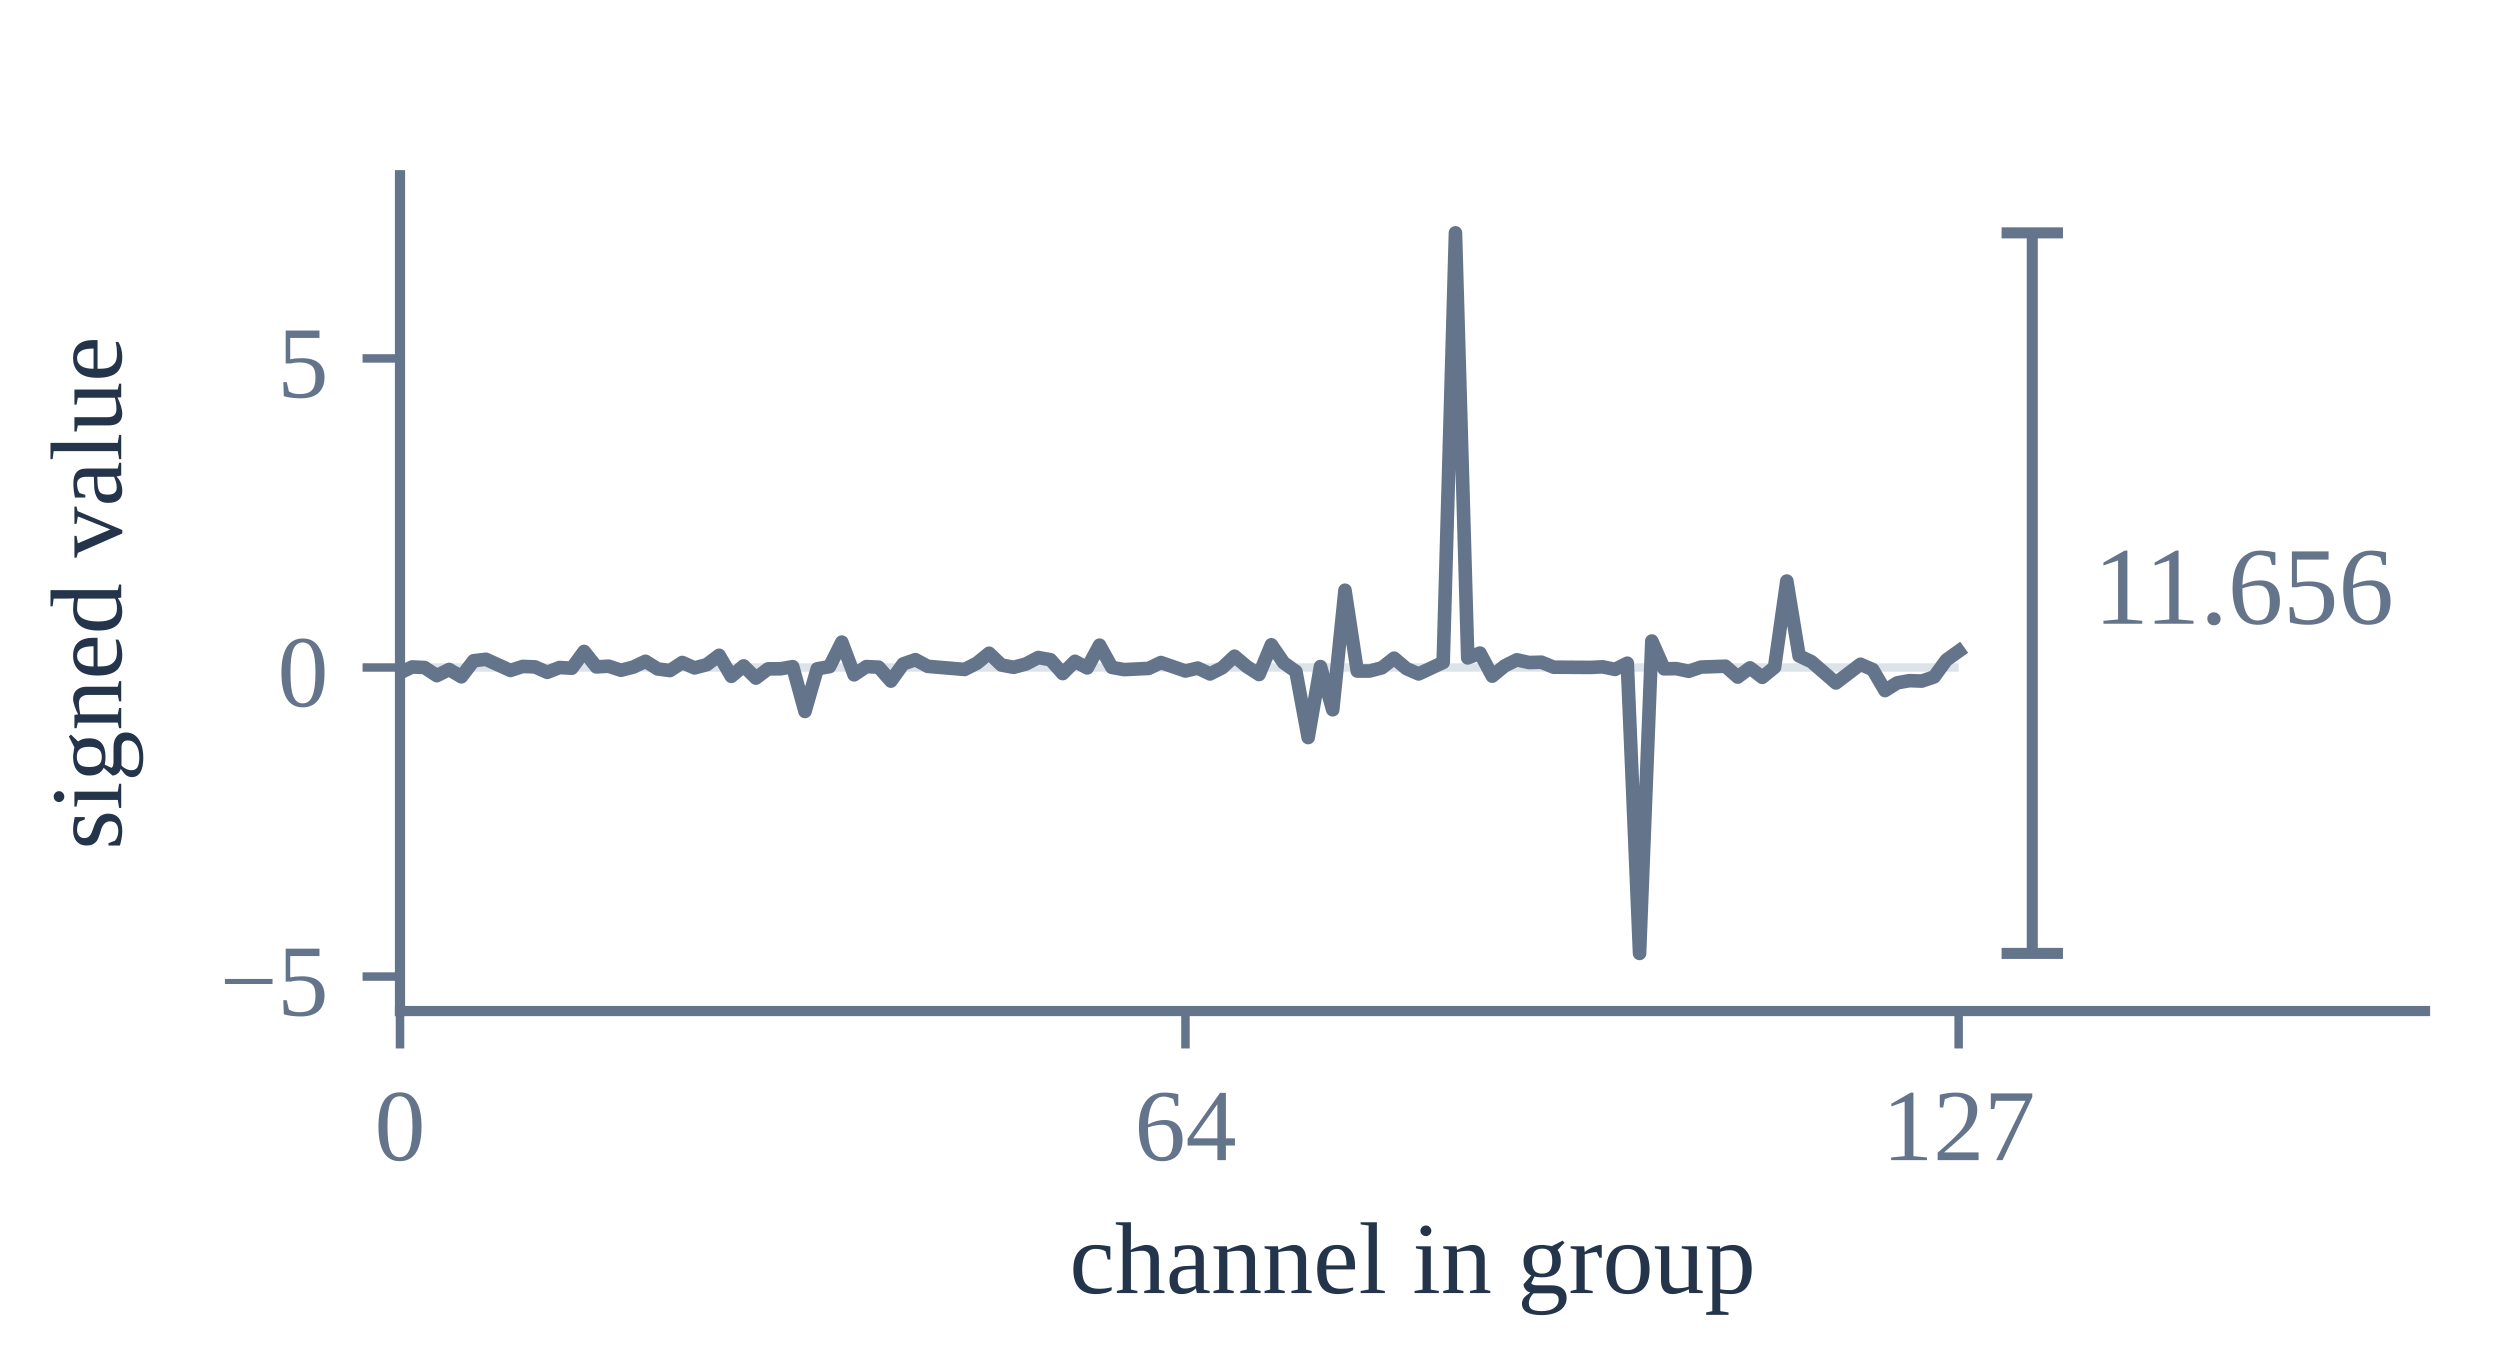
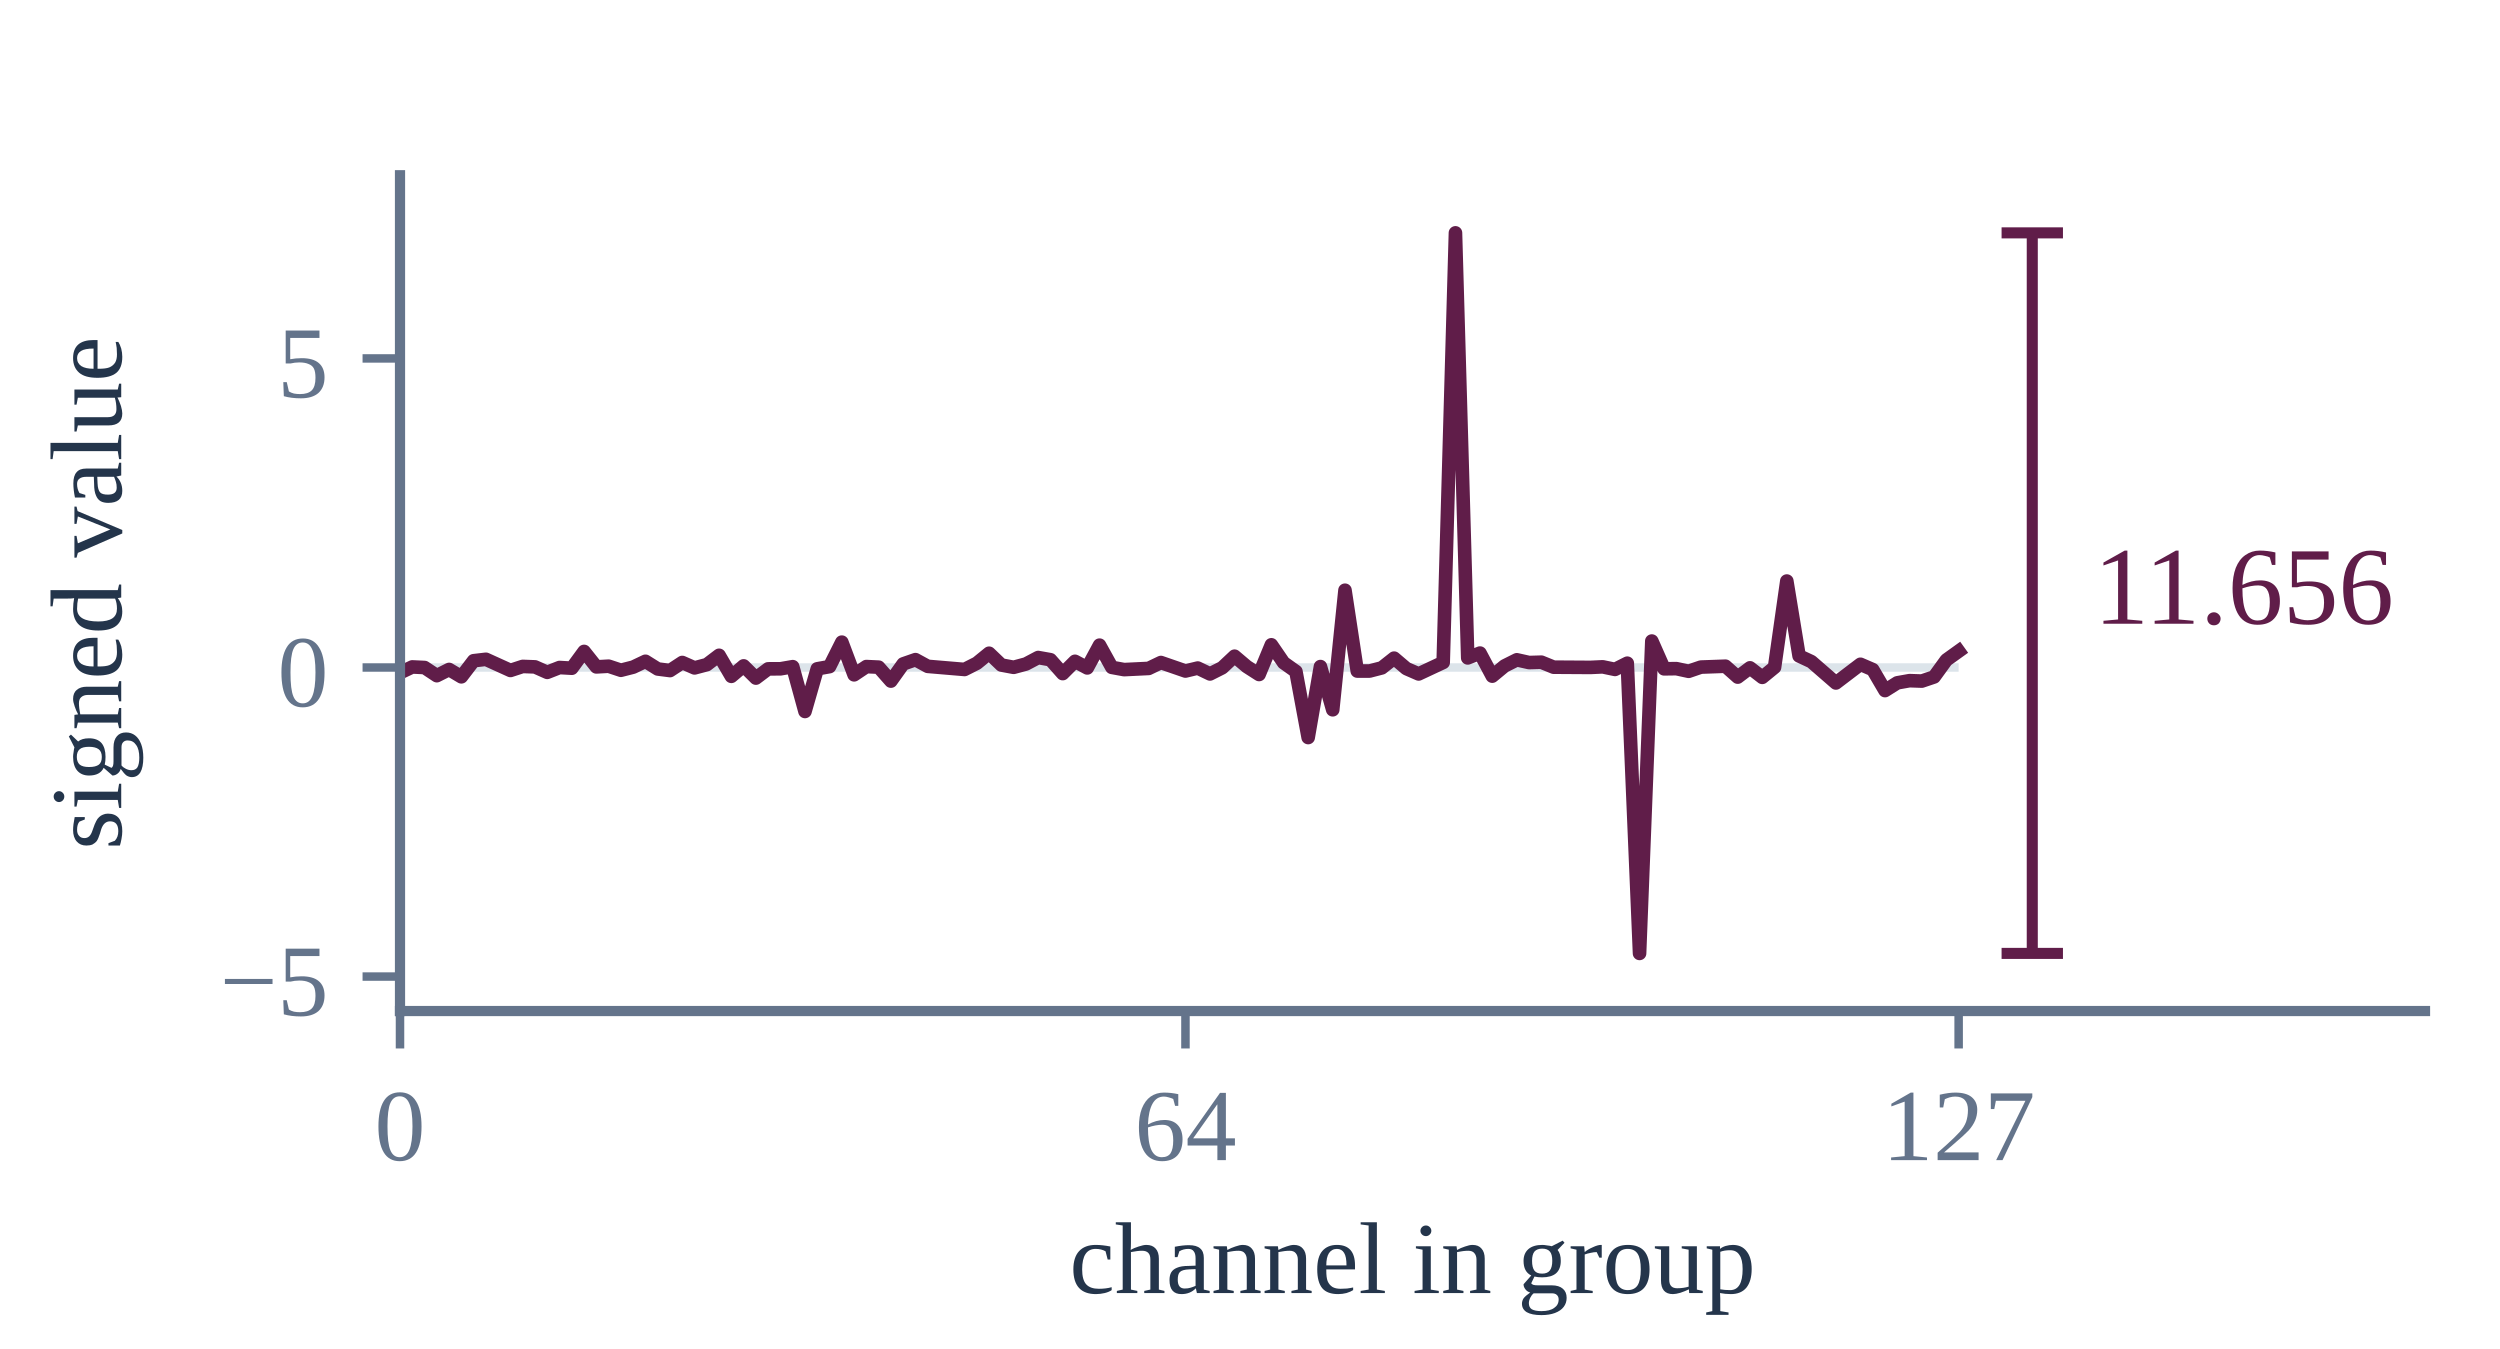
<svg xmlns="http://www.w3.org/2000/svg" xmlns:xlink="http://www.w3.org/1999/xlink" width="146.88pt" height="79.2pt" viewBox="0 0 146.88 79.2" version="1.1">
  <defs>
    <style type="text/css">*{stroke-linejoin: round; stroke-linecap: butt}</style>
  </defs>
  <g id="figure_1">
    <g id="patch_1">
      <path d="M 0 79.2 L 146.88 79.2 L 146.88 0 L 0 0 L 0 79.2 z " style="fill: none" />
    </g>
    <g id="axes_1">
      <g id="patch_2">
        <path d="M 23.501 59.4 L 142.474 59.4 L 142.474 10.296 L 23.501 10.296 L 23.501 59.4 z " style="fill: none" />
      </g>
      <g id="LineCollection_1">
-         <path d="M 23.501 39.217 L 115.074 39.217 " clip-path="url(#p64dec35916)" style="fill: none; stroke: #dce4ea; stroke-width: 0.5" />
+         <path d="M 23.501 39.217 L 115.074 39.217 " clip-path="url(#pc51abbd843)" style="fill: none; stroke: #dce4ea; stroke-width: 0.5" />
      </g>
      <g id="matplotlib.axis_1">
        <g id="xtick_1">
          <g id="line2d_1">
            <defs>
-               <path id="m41989ac9da" d="M 0 0 L 0 2.2 " style="stroke: #64748b; stroke-width: 0.5" />
+               <path id="ma934828ea7" d="M 0 0 L 0 2.2 " style="stroke: #64748b; stroke-width: 0.5" />
            </defs>
            <g>
-               <use xlink:href="#m41989ac9da" x="23.501" y="59.4" style="fill: #64748b; stroke: #64748b; stroke-width: 0.5" />
+               <use xlink:href="#ma934828ea7" x="23.501" y="59.4" style="fill: #64748b; stroke: #64748b; stroke-width: 0.5" />
            </g>
          </g>
          <g id="text_1">
            <text style="font-size: 6px; font-family: 'Times New Roman', 'Liberation Serif', 'DejaVu Serif', serif; text-anchor: middle; fill: #64748b" x="23.501" y="68.159" transform="rotate(-0 23.5008 68.15906)">0</text>
          </g>
        </g>
        <g id="xtick_2">
          <g id="line2d_2">
            <g>
-               <use xlink:href="#m41989ac9da" x="69.648" y="59.4" style="fill: #64748b; stroke: #64748b; stroke-width: 0.5" />
+               <use xlink:href="#ma934828ea7" x="69.648" y="59.4" style="fill: #64748b; stroke: #64748b; stroke-width: 0.5" />
            </g>
          </g>
          <g id="text_2">
            <text style="font-size: 6px; font-family: 'Times New Roman', 'Liberation Serif', 'DejaVu Serif', serif; text-anchor: middle; fill: #64748b" x="69.648" y="68.159" transform="rotate(-0 69.64782 68.15906)">64</text>
          </g>
        </g>
        <g id="xtick_3">
          <g id="line2d_3">
            <g>
-               <use xlink:href="#m41989ac9da" x="115.074" y="59.4" style="fill: #64748b; stroke: #64748b; stroke-width: 0.5" />
+               <use xlink:href="#ma934828ea7" x="115.074" y="59.4" style="fill: #64748b; stroke: #64748b; stroke-width: 0.5" />
            </g>
          </g>
          <g id="text_3">
            <text style="font-size: 6px; font-family: 'Times New Roman', 'Liberation Serif', 'DejaVu Serif', serif; text-anchor: middle; fill: #64748b" x="115.074" y="68.159" transform="rotate(-0 115.0738 68.15906)">127</text>
          </g>
        </g>
        <g id="text_4">
          <text style="font-size: 6px; font-family: 'Times New Roman', 'Liberation Serif', 'DejaVu Serif', serif; text-anchor: middle; fill: #24354b" x="82.987" y="75.966" transform="rotate(-0 82.9872 75.96594)">channel in group</text>
        </g>
      </g>
      <g id="matplotlib.axis_2">
        <g id="ytick_1">
          <g id="line2d_4">
            <defs>
-               <path id="m7884a6e6d1" d="M 0 0 L -2.2 0 " style="stroke: #64748b; stroke-width: 0.5" />
+               <path id="me867d721ae" d="M 0 0 L -2.2 0 " style="stroke: #64748b; stroke-width: 0.5" />
            </defs>
            <g>
-               <use xlink:href="#m7884a6e6d1" x="23.501" y="57.375" style="fill: #64748b; stroke: #64748b; stroke-width: 0.5" />
+               <use xlink:href="#me867d721ae" x="23.501" y="57.375" style="fill: #64748b; stroke: #64748b; stroke-width: 0.5" />
            </g>
          </g>
          <g id="text_5">
            <text style="font-size: 6px; font-family: 'Times New Roman', 'Liberation Serif', 'DejaVu Serif', serif; text-anchor: end; fill: #64748b" x="19.301" y="59.655" transform="rotate(-0 19.3008 59.6549)">−5</text>
          </g>
        </g>
        <g id="ytick_2">
          <g id="line2d_5">
            <g>
-               <use xlink:href="#m7884a6e6d1" x="23.501" y="39.217" style="fill: #64748b; stroke: #64748b; stroke-width: 0.5" />
+               <use xlink:href="#me867d721ae" x="23.501" y="39.217" style="fill: #64748b; stroke: #64748b; stroke-width: 0.5" />
            </g>
          </g>
          <g id="text_6">
            <text style="font-size: 6px; font-family: 'Times New Roman', 'Liberation Serif', 'DejaVu Serif', serif; text-anchor: end; fill: #64748b" x="19.301" y="41.497" transform="rotate(-0 19.3008 41.49682)">0</text>
          </g>
        </g>
        <g id="ytick_3">
          <g id="line2d_6">
            <g>
-               <use xlink:href="#m7884a6e6d1" x="23.501" y="21.059" style="fill: #64748b; stroke: #64748b; stroke-width: 0.5" />
+               <use xlink:href="#me867d721ae" x="23.501" y="21.059" style="fill: #64748b; stroke: #64748b; stroke-width: 0.5" />
            </g>
          </g>
          <g id="text_7">
            <text style="font-size: 6px; font-family: 'Times New Roman', 'Liberation Serif', 'DejaVu Serif', serif; text-anchor: end; fill: #64748b" x="19.301" y="23.339" transform="rotate(-0 19.3008 23.33874)">5</text>
          </g>
        </g>
        <g id="text_8">
          <text style="font-size: 6px; font-family: 'Times New Roman', 'Liberation Serif', 'DejaVu Serif', serif; text-anchor: middle; fill: #24354b" x="7.122" y="34.848" transform="rotate(-90 7.122362 34.848)">signed value</text>
        </g>
      </g>
      <g id="line2d_7">
-         <path d="M 23.501 39.526 L 24.222 39.184 L 24.943 39.218 L 25.664 39.696 L 26.385 39.333 L 27.106 39.763 L 27.827 38.82 L 28.548 38.735 L 29.99 39.39 L 30.711 39.154 L 31.432 39.181 L 32.153 39.501 L 32.874 39.218 L 33.595 39.259 L 34.317 38.274 L 35.038 39.181 L 35.759 39.14 L 36.48 39.379 L 37.201 39.195 L 37.922 38.852 L 38.643 39.303 L 39.364 39.396 L 40.085 38.923 L 40.806 39.24 L 41.527 39.049 L 42.248 38.501 L 42.969 39.735 L 43.69 39.123 L 44.411 39.838 L 45.132 39.296 L 45.853 39.294 L 46.574 39.169 L 47.295 41.799 L 48.016 39.294 L 48.737 39.165 L 49.459 37.728 L 50.18 39.646 L 50.901 39.163 L 51.622 39.197 L 52.343 40.015 L 53.064 39.006 L 53.785 38.756 L 54.506 39.149 L 56.669 39.332 L 57.39 38.967 L 58.111 38.38 L 58.832 39.071 L 59.553 39.206 L 60.274 39.012 L 60.995 38.632 L 61.716 38.76 L 62.437 39.574 L 63.158 38.854 L 63.879 39.241 L 64.6 37.905 L 65.322 39.209 L 66.043 39.341 L 67.485 39.271 L 68.206 38.925 L 69.648 39.424 L 70.369 39.25 L 71.09 39.595 L 71.811 39.231 L 72.532 38.554 L 73.253 39.164 L 73.974 39.627 L 74.695 37.884 L 75.416 38.937 L 76.137 39.45 L 76.858 43.331 L 77.579 39.163 L 78.3 41.7 L 79.021 34.678 L 79.742 39.425 L 80.464 39.425 L 81.185 39.238 L 81.906 38.668 L 82.627 39.28 L 83.348 39.595 L 84.79 38.919 L 85.511 13.682 L 86.232 38.653 L 86.953 38.37 L 87.674 39.724 L 88.395 39.127 L 89.116 38.765 L 89.837 38.926 L 90.558 38.905 L 91.279 39.198 L 93.442 39.212 L 94.163 39.178 L 94.884 39.329 L 95.606 38.965 L 96.327 56.014 L 97.048 37.664 L 97.769 39.294 L 98.49 39.284 L 99.211 39.44 L 99.932 39.193 L 101.374 39.141 L 102.095 39.781 L 102.816 39.237 L 103.537 39.795 L 104.258 39.204 L 104.979 34.139 L 105.7 38.536 L 106.421 38.872 L 107.863 40.125 L 109.305 39.028 L 110.026 39.34 L 110.748 40.572 L 111.469 40.118 L 112.19 39.99 L 112.911 40.015 L 113.632 39.771 L 114.353 38.778 L 115.074 38.26 L 115.074 38.26 " clip-path="url(#p64dec35916)" style="fill: none; stroke: #64748b; stroke-width: 0.8; stroke-linecap: square" />
+         <path d="M 23.501 39.526 L 24.222 39.184 L 24.943 39.218 L 25.664 39.696 L 26.385 39.333 L 27.106 39.763 L 27.827 38.82 L 28.548 38.735 L 29.99 39.39 L 30.711 39.154 L 31.432 39.181 L 32.153 39.501 L 32.874 39.218 L 33.595 39.259 L 34.317 38.274 L 35.038 39.181 L 35.759 39.14 L 36.48 39.379 L 37.201 39.195 L 37.922 38.852 L 38.643 39.303 L 39.364 39.396 L 40.085 38.923 L 40.806 39.24 L 41.527 39.049 L 42.248 38.501 L 42.969 39.735 L 43.69 39.123 L 44.411 39.838 L 45.132 39.296 L 45.853 39.294 L 46.574 39.169 L 47.295 41.799 L 48.016 39.294 L 48.737 39.165 L 49.459 37.728 L 50.18 39.646 L 50.901 39.163 L 51.622 39.197 L 52.343 40.015 L 53.064 39.006 L 53.785 38.756 L 54.506 39.149 L 56.669 39.332 L 57.39 38.967 L 58.111 38.38 L 58.832 39.071 L 59.553 39.206 L 60.274 39.012 L 60.995 38.632 L 61.716 38.76 L 62.437 39.574 L 63.158 38.854 L 63.879 39.241 L 64.6 37.905 L 65.322 39.209 L 66.043 39.341 L 67.485 39.271 L 68.206 38.925 L 69.648 39.424 L 70.369 39.25 L 71.09 39.595 L 71.811 39.231 L 72.532 38.554 L 73.253 39.164 L 73.974 39.627 L 74.695 37.884 L 75.416 38.937 L 76.137 39.45 L 76.858 43.331 L 77.579 39.163 L 78.3 41.7 L 79.021 34.678 L 79.742 39.425 L 80.464 39.425 L 81.185 39.238 L 81.906 38.668 L 82.627 39.28 L 83.348 39.595 L 84.79 38.919 L 85.511 13.682 L 86.232 38.653 L 86.953 38.37 L 87.674 39.724 L 88.395 39.127 L 89.116 38.765 L 89.837 38.926 L 90.558 38.905 L 91.279 39.198 L 93.442 39.212 L 94.163 39.178 L 94.884 39.329 L 95.606 38.965 L 96.327 56.014 L 97.048 37.664 L 97.769 39.294 L 98.49 39.284 L 99.211 39.44 L 99.932 39.193 L 101.374 39.141 L 102.095 39.781 L 102.816 39.237 L 103.537 39.795 L 104.258 39.204 L 104.979 34.139 L 105.7 38.536 L 106.421 38.872 L 107.863 40.125 L 109.305 39.028 L 110.026 39.34 L 110.748 40.572 L 111.469 40.118 L 112.19 39.99 L 112.911 40.015 L 113.632 39.771 L 114.353 38.778 L 115.074 38.26 L 115.074 38.26 " clip-path="url(#pc51abbd843)" style="fill: none; stroke: #601d49; stroke-width: 0.8; stroke-linecap: square" />
      </g>
      <g id="LineCollection_2">
-         <path d="M 119.4 56.014 L 119.4 13.682 " clip-path="url(#p64dec35916)" style="fill: none; stroke: #64748b; stroke-width: 0.65" />
+         <path d="M 119.4 56.014 L 119.4 13.682 " clip-path="url(#pc51abbd843)" style="fill: none; stroke: #601d49; stroke-width: 0.65" />
      </g>
      <g id="LineCollection_3">
-         <path d="M 117.597 56.014 L 121.203 56.014 " clip-path="url(#p64dec35916)" style="fill: none; stroke: #64748b; stroke-width: 0.65" />
-         <path d="M 117.597 13.682 L 121.203 13.682 " clip-path="url(#p64dec35916)" style="fill: none; stroke: #64748b; stroke-width: 0.65" />
+         <path d="M 117.597 56.014 L 121.203 56.014 " clip-path="url(#pc51abbd843)" style="fill: none; stroke: #601d49; stroke-width: 0.65" />
+         <path d="M 117.597 13.682 L 121.203 13.682 " clip-path="url(#pc51abbd843)" style="fill: none; stroke: #601d49; stroke-width: 0.65" />
      </g>
      <g id="patch_3">
        <path d="M 23.501 59.4 L 23.501 10.296 " style="fill: none; stroke: #64748b; stroke-width: 0.6; stroke-linejoin: miter; stroke-linecap: square" />
      </g>
      <g id="patch_4">
        <path d="M 23.501 59.4 L 142.474 59.4 " style="fill: none; stroke: #64748b; stroke-width: 0.6; stroke-linejoin: miter; stroke-linecap: square" />
      </g>
      <g id="text_9">
-         <text style="font-size: 6.5px; font-family: 'Times New Roman', 'Liberation Serif', 'DejaVu Serif', serif; text-anchor: start; fill: #64748b" x="123.005" y="36.642" transform="rotate(-0 123.0053 36.64159)">11.656</text>
+         <text style="font-size: 6.5px; font-family: 'Times New Roman', 'Liberation Serif', 'DejaVu Serif', serif; text-anchor: start; fill: #601d49" x="123.005" y="36.642" transform="rotate(-0 123.0053 36.64159)">11.656</text>
      </g>
    </g>
  </g>
  <defs>
-     <clipPath id="p64dec35916">
+     <clipPath id="pc51abbd843">
      <rect x="23.501" y="10.296" width="118.973" height="49.104" />
    </clipPath>
  </defs>
</svg>
